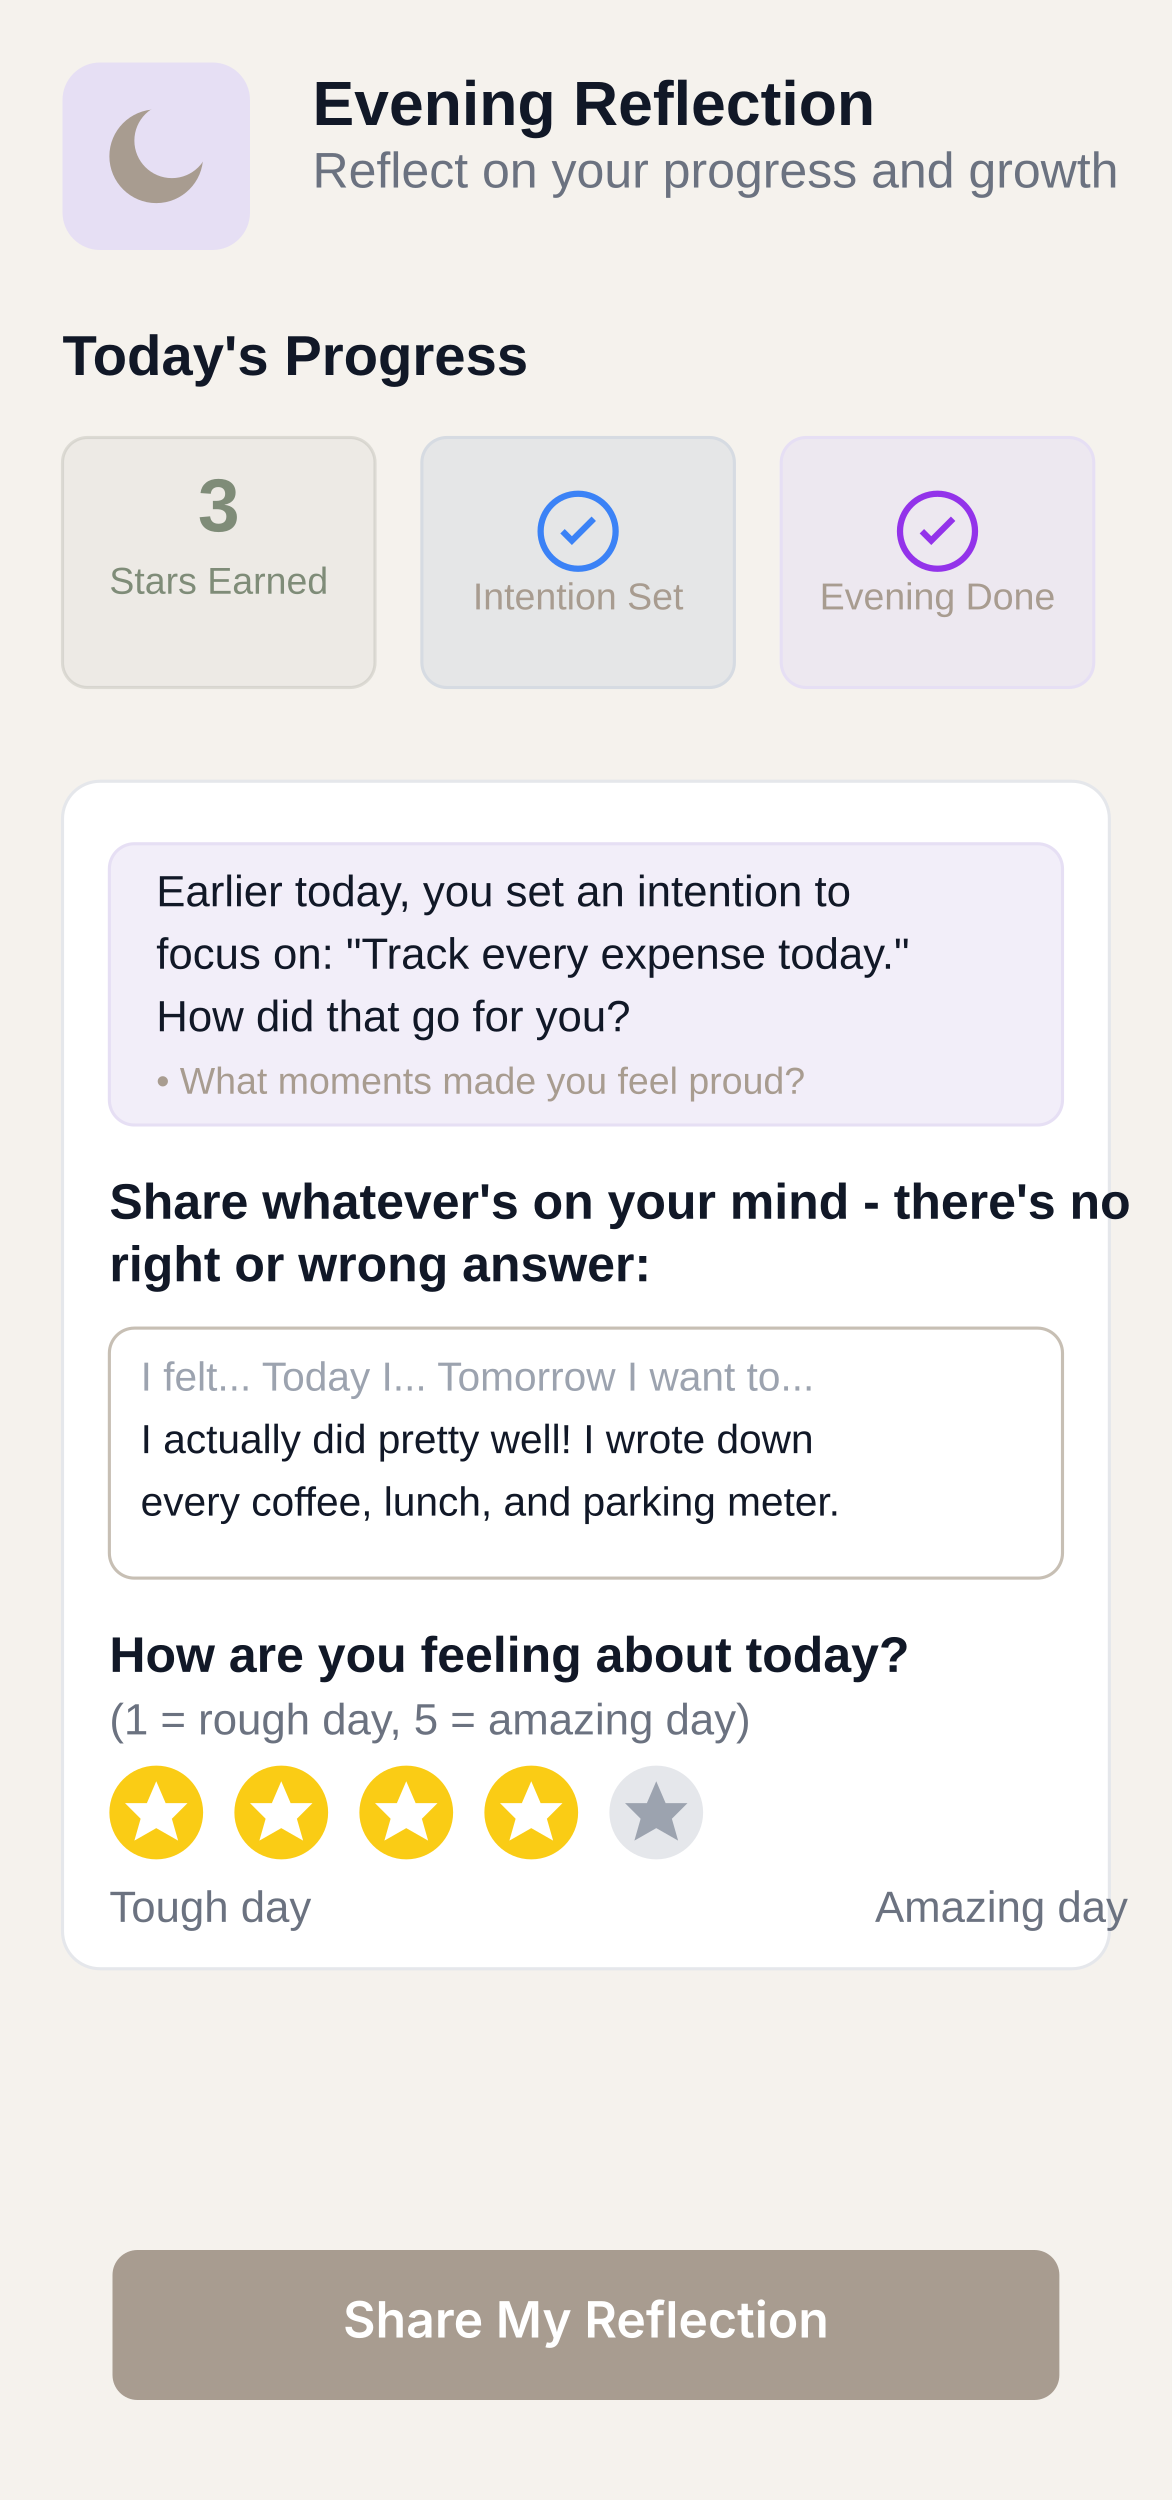
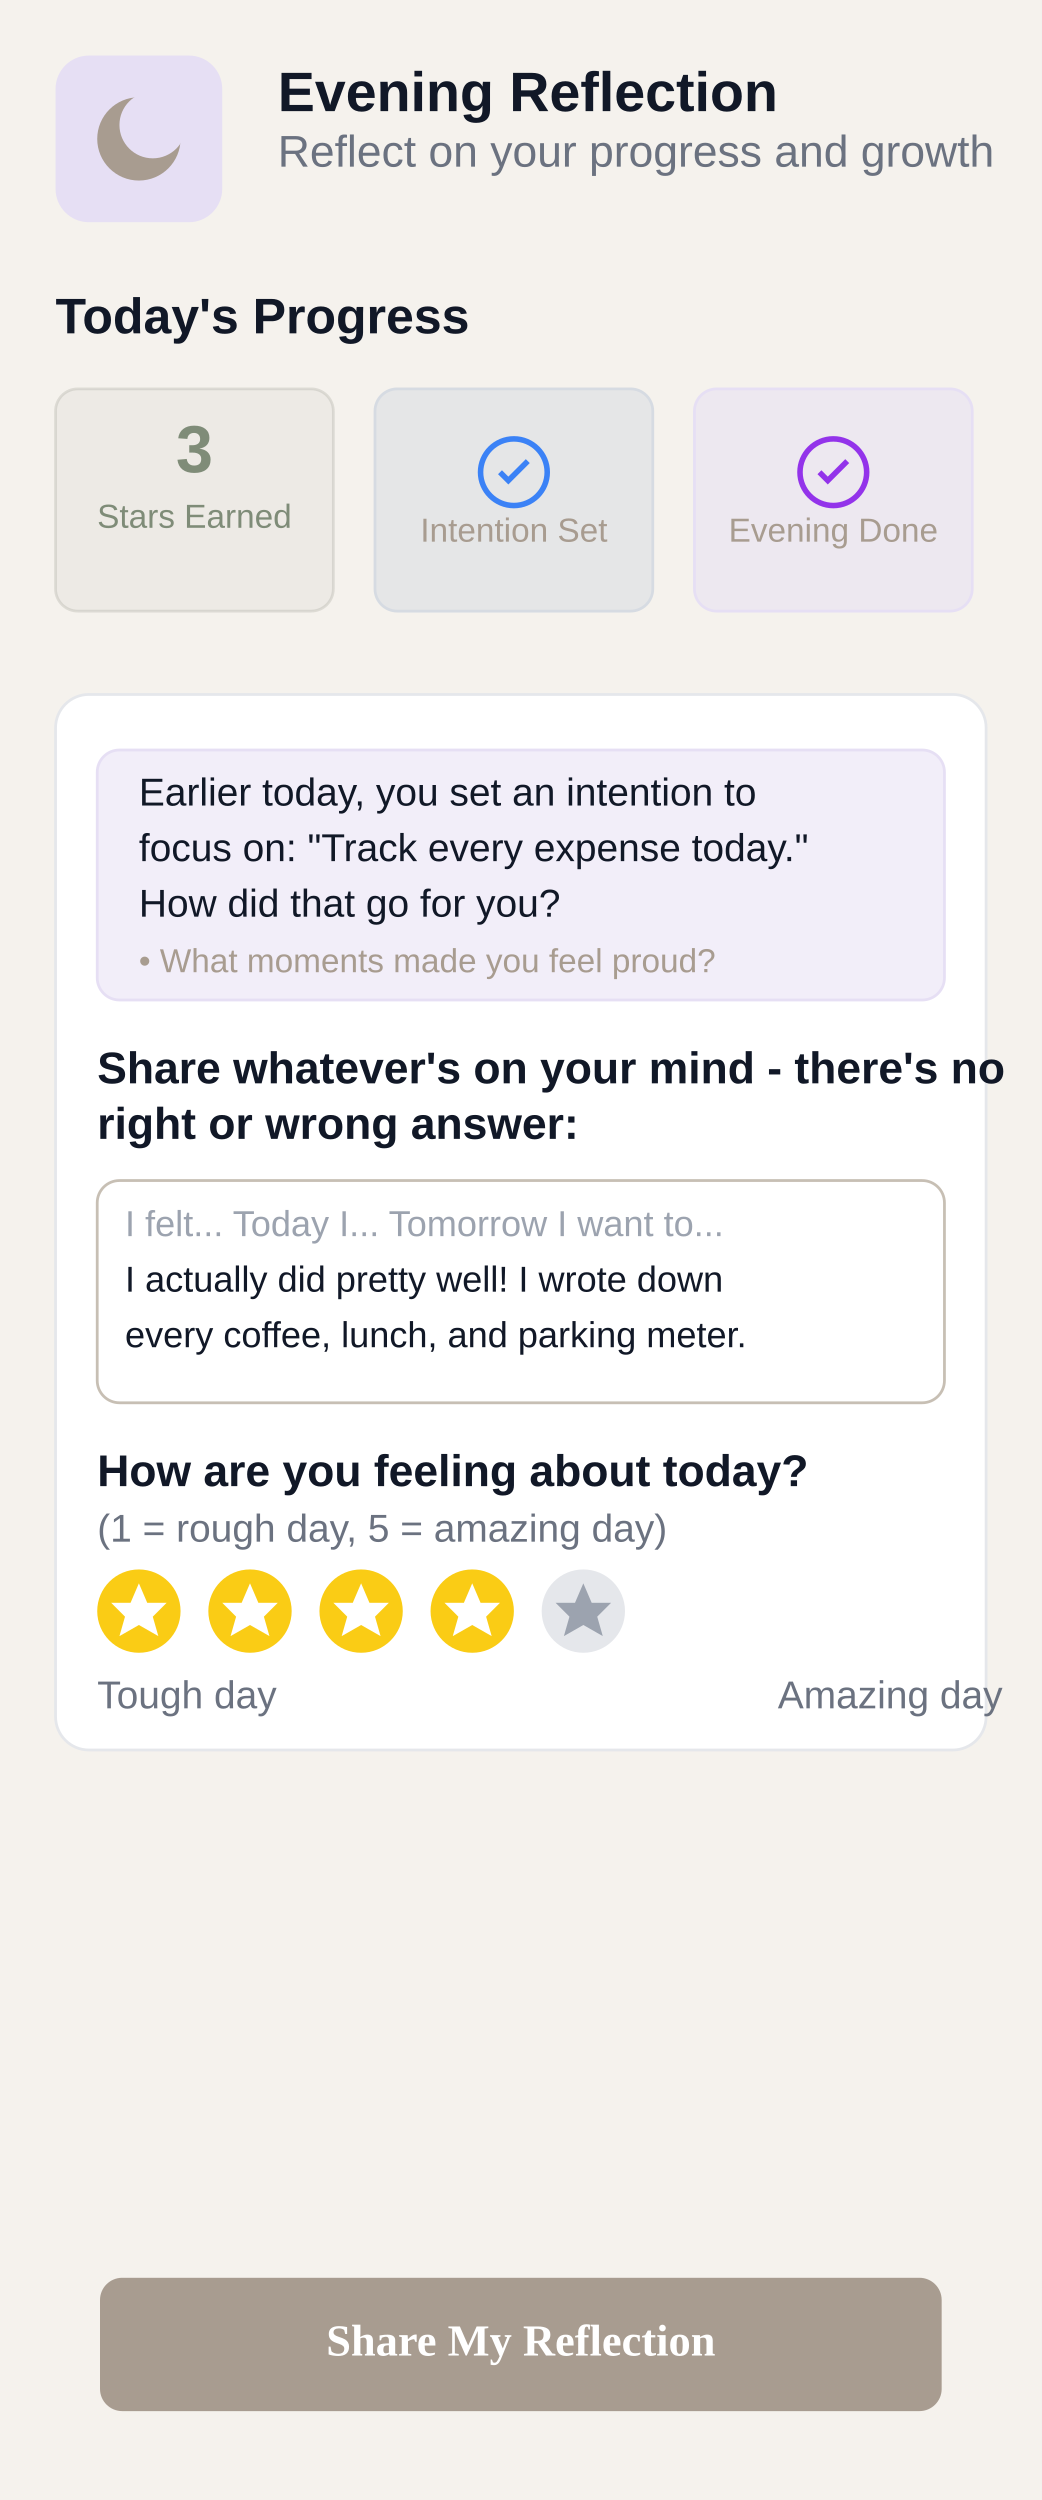
- <svg xmlns="http://www.w3.org/2000/svg" width="375" height="800" viewBox="0 0 375 800" fill="none">
-   <rect width="375" height="800" fill="#F5F2ED" />
+ <svg xmlns="http://www.w3.org/2000/svg" width="375" height="900" viewBox="0 0 375 900" fill="none">
+   <rect width="375" height="900" fill="#F5F2ED" />
  <g transform="translate(20, 20)">
    <rect width="60" height="60" rx="12" fill="#E6DFF4" />
    <circle cx="30" cy="30" r="15" fill="#A89C90" />
    <circle cx="35" cy="25" r="12" fill="#E6DFF4" />
  </g>
  <text x="100" y="40" font-family="Arial, sans-serif" font-size="20" font-weight="bold" fill="#111827">Evening Reflection</text>
  <text x="100" y="60" font-family="Arial, sans-serif" font-size="16" fill="#6B7280">Reflect on your progress and growth</text>
  <text x="20" y="120" font-family="Arial, sans-serif" font-size="18" font-weight="600" fill="#111827">Today's Progress</text>
  <g transform="translate(20, 140)">
    <rect width="100" height="80" rx="8" fill="#A3A69C" fill-opacity="0.1" stroke="#A3A69C" stroke-opacity="0.3" />
    <text x="50" y="30" font-family="Arial, sans-serif" font-size="24" font-weight="bold" fill="#7F8C78" text-anchor="middle">3</text>
    <text x="50" y="50" font-family="Arial, sans-serif" font-size="12" font-weight="500" fill="#7F8C78" text-anchor="middle">Stars Earned</text>
    <rect x="115" width="100" height="80" rx="8" fill="#D6DBE2" fill-opacity="0.5" stroke="#D6DBE2" />
    <circle cx="165" cy="30" r="12" fill="none" stroke="#3B82F6" stroke-width="2" />
    <path d="M160 30 L163 33 L170 26" stroke="#3B82F6" stroke-width="2" fill="none" />
    <text x="165" y="55" font-family="Arial, sans-serif" font-size="12" font-weight="500" fill="#A89C90" text-anchor="middle">Intention Set</text>
    <rect x="230" width="100" height="80" rx="8" fill="#E6DFF4" fill-opacity="0.5" stroke="#E6DFF4" />
    <circle cx="280" cy="30" r="12" fill="none" stroke="#9333EA" stroke-width="2" />
    <path d="M275 30 L278 33 L285 26" stroke="#9333EA" stroke-width="2" fill="none" />
    <text x="280" y="55" font-family="Arial, sans-serif" font-size="12" font-weight="500" fill="#A89C90" text-anchor="middle">Evening Done</text>
  </g>
  <rect x="20" y="250" width="335" height="380" rx="12" fill="white" stroke="#E5E7EB" />
  <rect x="35" y="270" width="305" height="90" rx="8" fill="#E6DFF4" fill-opacity="0.5" stroke="#E6DFF4" />
  <text x="50" y="290" font-family="Arial, sans-serif" font-size="14" font-weight="500" fill="#111827">Earlier today, you set an intention to</text>
  <text x="50" y="310" font-family="Arial, sans-serif" font-size="14" font-weight="500" fill="#111827">focus on: "Track every expense today."</text>
  <text x="50" y="330" font-family="Arial, sans-serif" font-size="14" font-weight="500" fill="#111827">How did that go for you?</text>
  <text x="50" y="350" font-family="Arial, sans-serif" font-size="12" fill="#A89C90">• What moments made you feel proud?</text>
  <text x="35" y="390" font-family="Arial, sans-serif" font-size="16" font-weight="600" fill="#111827">Share whatever's on your mind - there's no</text>
  <text x="35" y="410" font-family="Arial, sans-serif" font-size="16" font-weight="600" fill="#111827">right or wrong answer:</text>
  <rect x="35" y="425" width="305" height="80" rx="8" fill="white" stroke="#C7BFB4" />
  <text x="45" y="445" font-family="Arial, sans-serif" font-size="13" fill="#9CA3AF">I felt... Today I... Tomorrow I want to...</text>
  <text x="45" y="465" font-family="Arial, sans-serif" font-size="13" fill="#111827">I actually did pretty well! I wrote down</text>
  <text x="45" y="485" font-family="Arial, sans-serif" font-size="13" fill="#111827">every coffee, lunch, and parking meter.</text>
  <text x="35" y="535" font-family="Arial, sans-serif" font-size="16" font-weight="600" fill="#111827">How are you feeling about today?</text>
  <text x="35" y="555" font-family="Arial, sans-serif" font-size="14" fill="#6B7280">(1 = rough day, 5 = amazing day)</text>
  <g transform="translate(35, 565)">
    <circle cx="15" cy="15" r="15" fill="#FACC15" />
    <path d="M15 5 L18 12 L25 12 L20 17 L22 24 L15 20 L8 24 L10 17 L5 12 L12 12 Z" fill="white" />
    <circle cx="55" cy="15" r="15" fill="#FACC15" />
    <path d="M55 5 L58 12 L65 12 L60 17 L62 24 L55 20 L48 24 L50 17 L45 12 L52 12 Z" fill="white" />
    <circle cx="95" cy="15" r="15" fill="#FACC15" />
    <path d="M95 5 L98 12 L105 12 L100 17 L102 24 L95 20 L88 24 L90 17 L85 12 L92 12 Z" fill="white" />
    <circle cx="135" cy="15" r="15" fill="#FACC15" />
    <path d="M135 5 L138 12 L145 12 L140 17 L142 24 L135 20 L128 24 L130 17 L125 12 L132 12 Z" fill="white" />
    <circle cx="175" cy="15" r="15" fill="#E5E7EB" />
    <path d="M175 5 L178 12 L185 12 L180 17 L182 24 L175 20 L168 24 L170 17 L165 12 L172 12 Z" fill="#9CA3AF" />
  </g>
  <text x="35" y="615" font-family="Arial, sans-serif" font-size="14" fill="#6B7280">Tough day</text>
  <text x="280" y="615" font-family="Arial, sans-serif" font-size="14" fill="#6B7280">Amazing day</text>
-   <rect x="36" y="720" width="303" height="48" rx="8" fill="#A89C90" />
-   <text x="187.5" y="748" text-anchor="middle" fill="white" font-family="Inter" font-size="16" font-weight="600">Share My Reflection</text>
+   <rect x="36" y="820" width="303" height="48" rx="8" fill="#A89C90" />
+   <text x="187.5" y="848" text-anchor="middle" fill="white" font-size="16" font-weight="600">Share My Reflection</text>
</svg>
